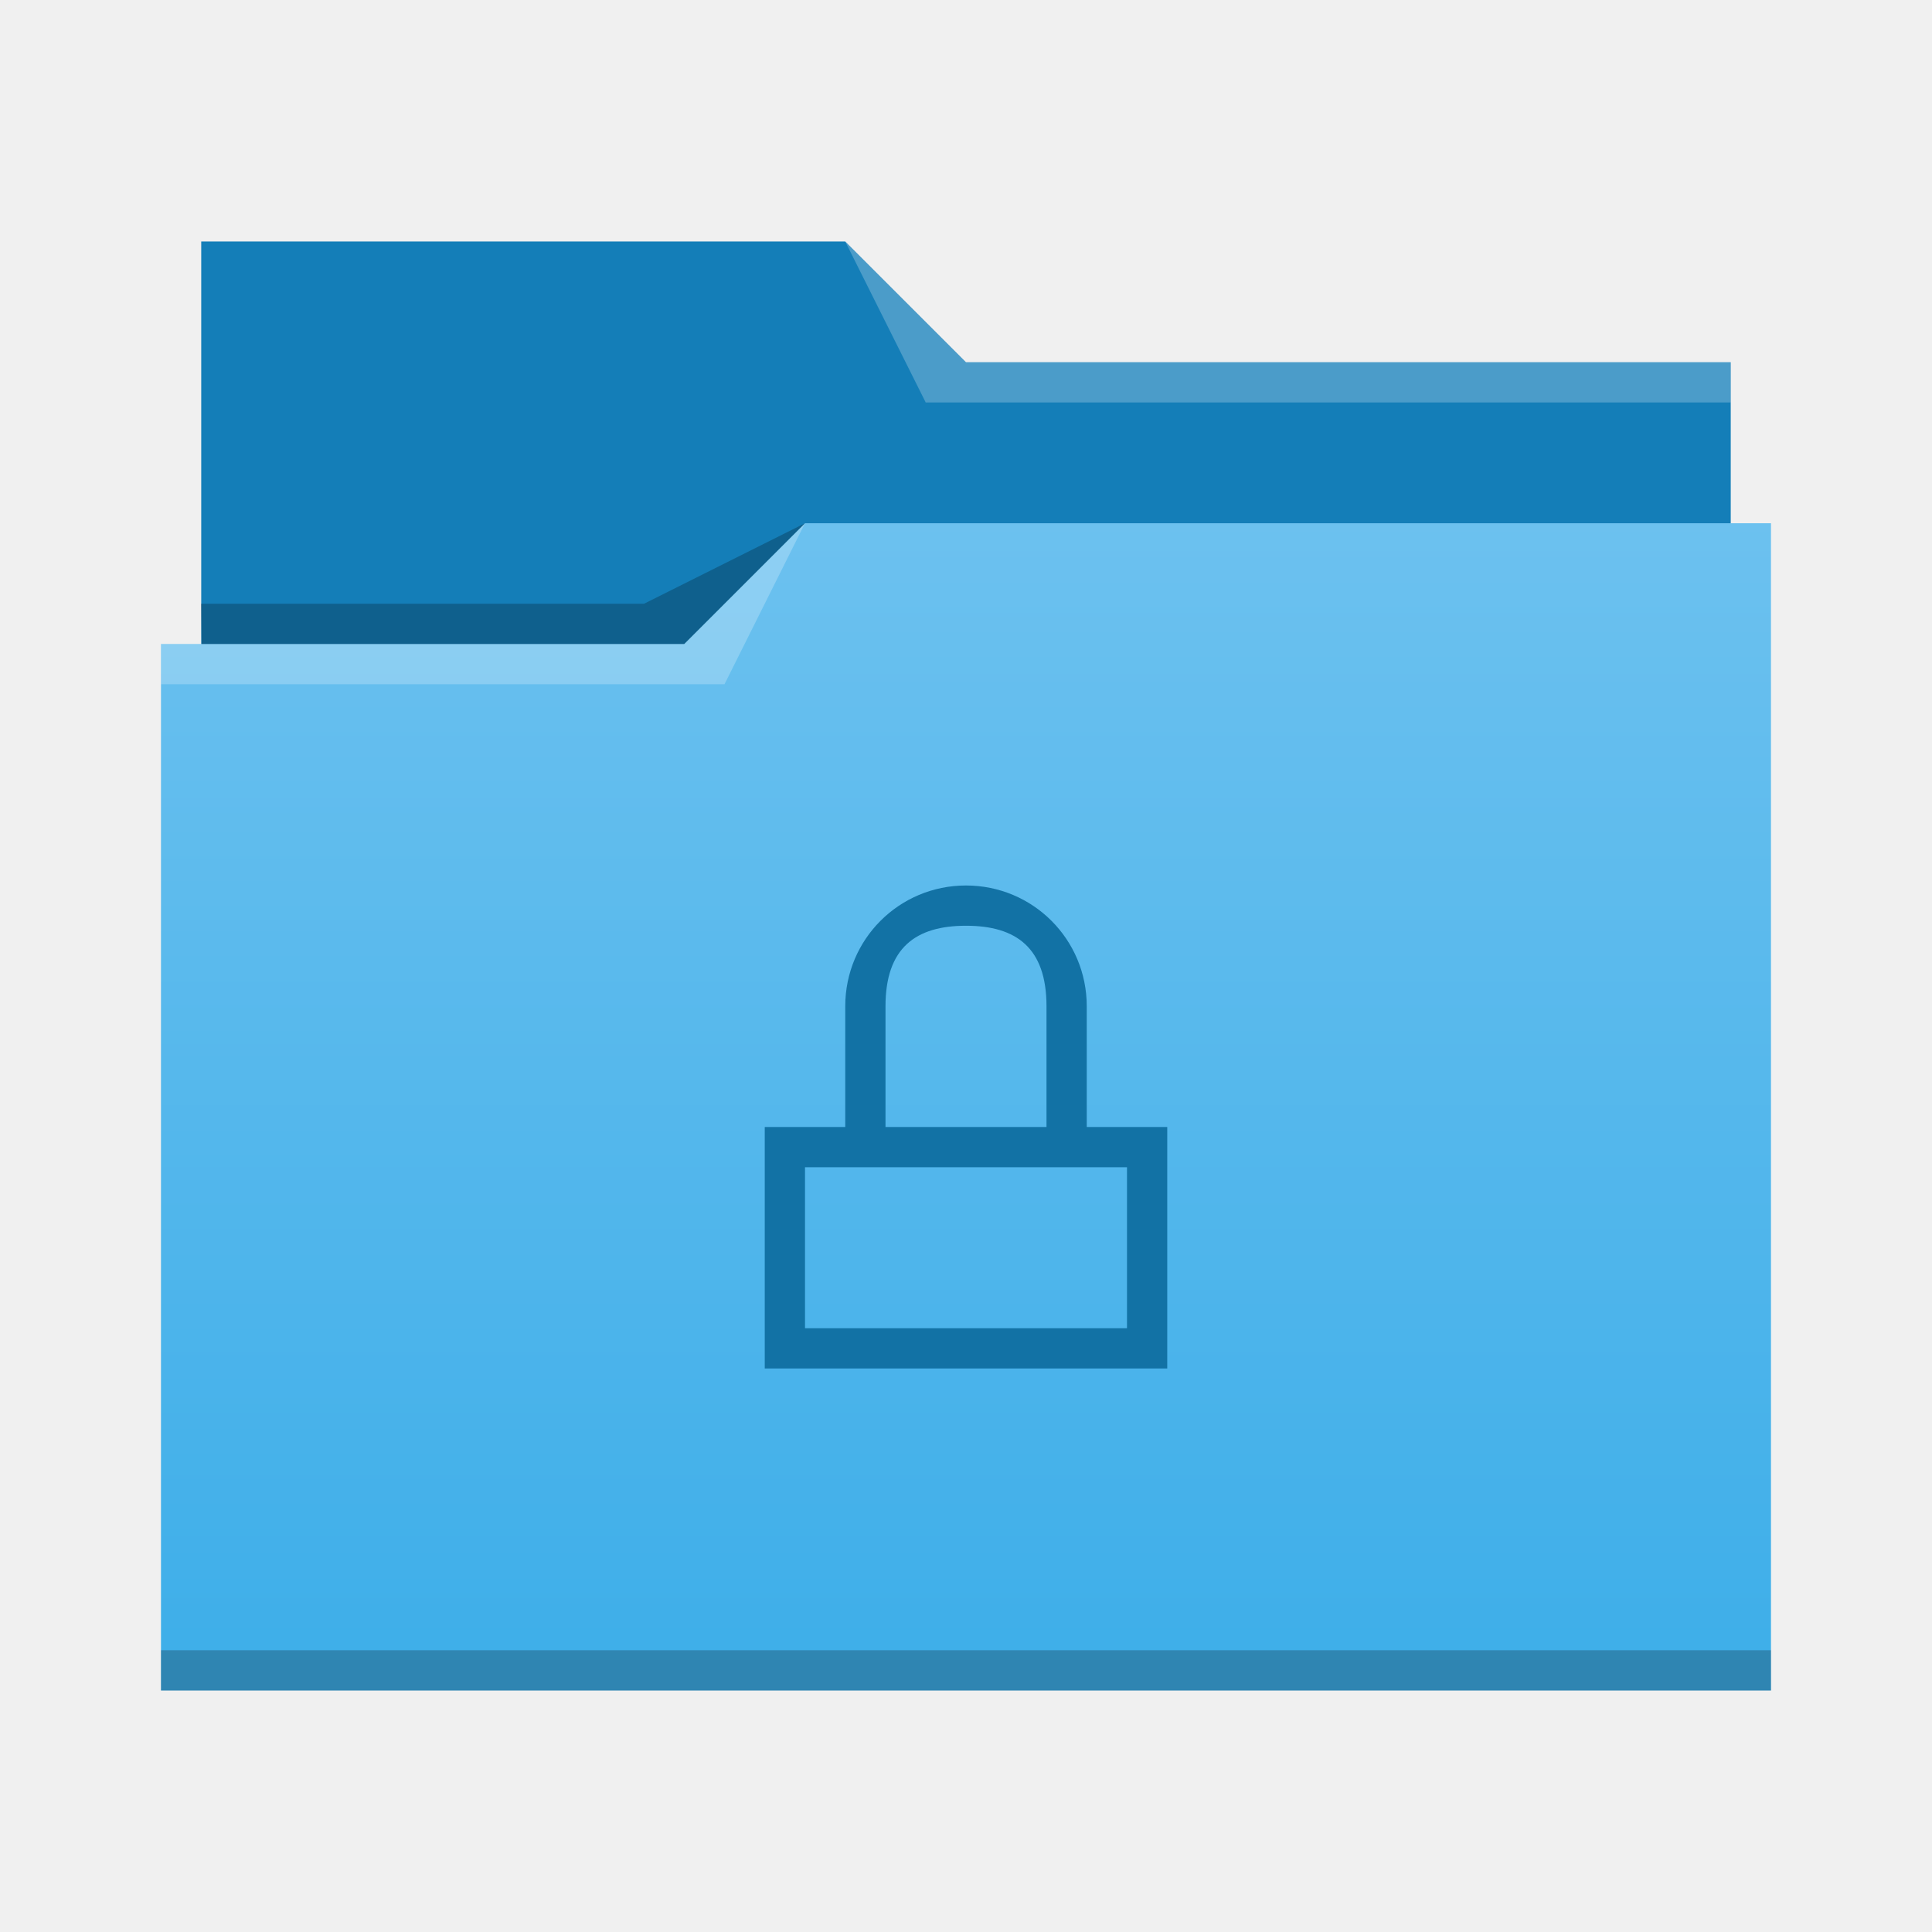
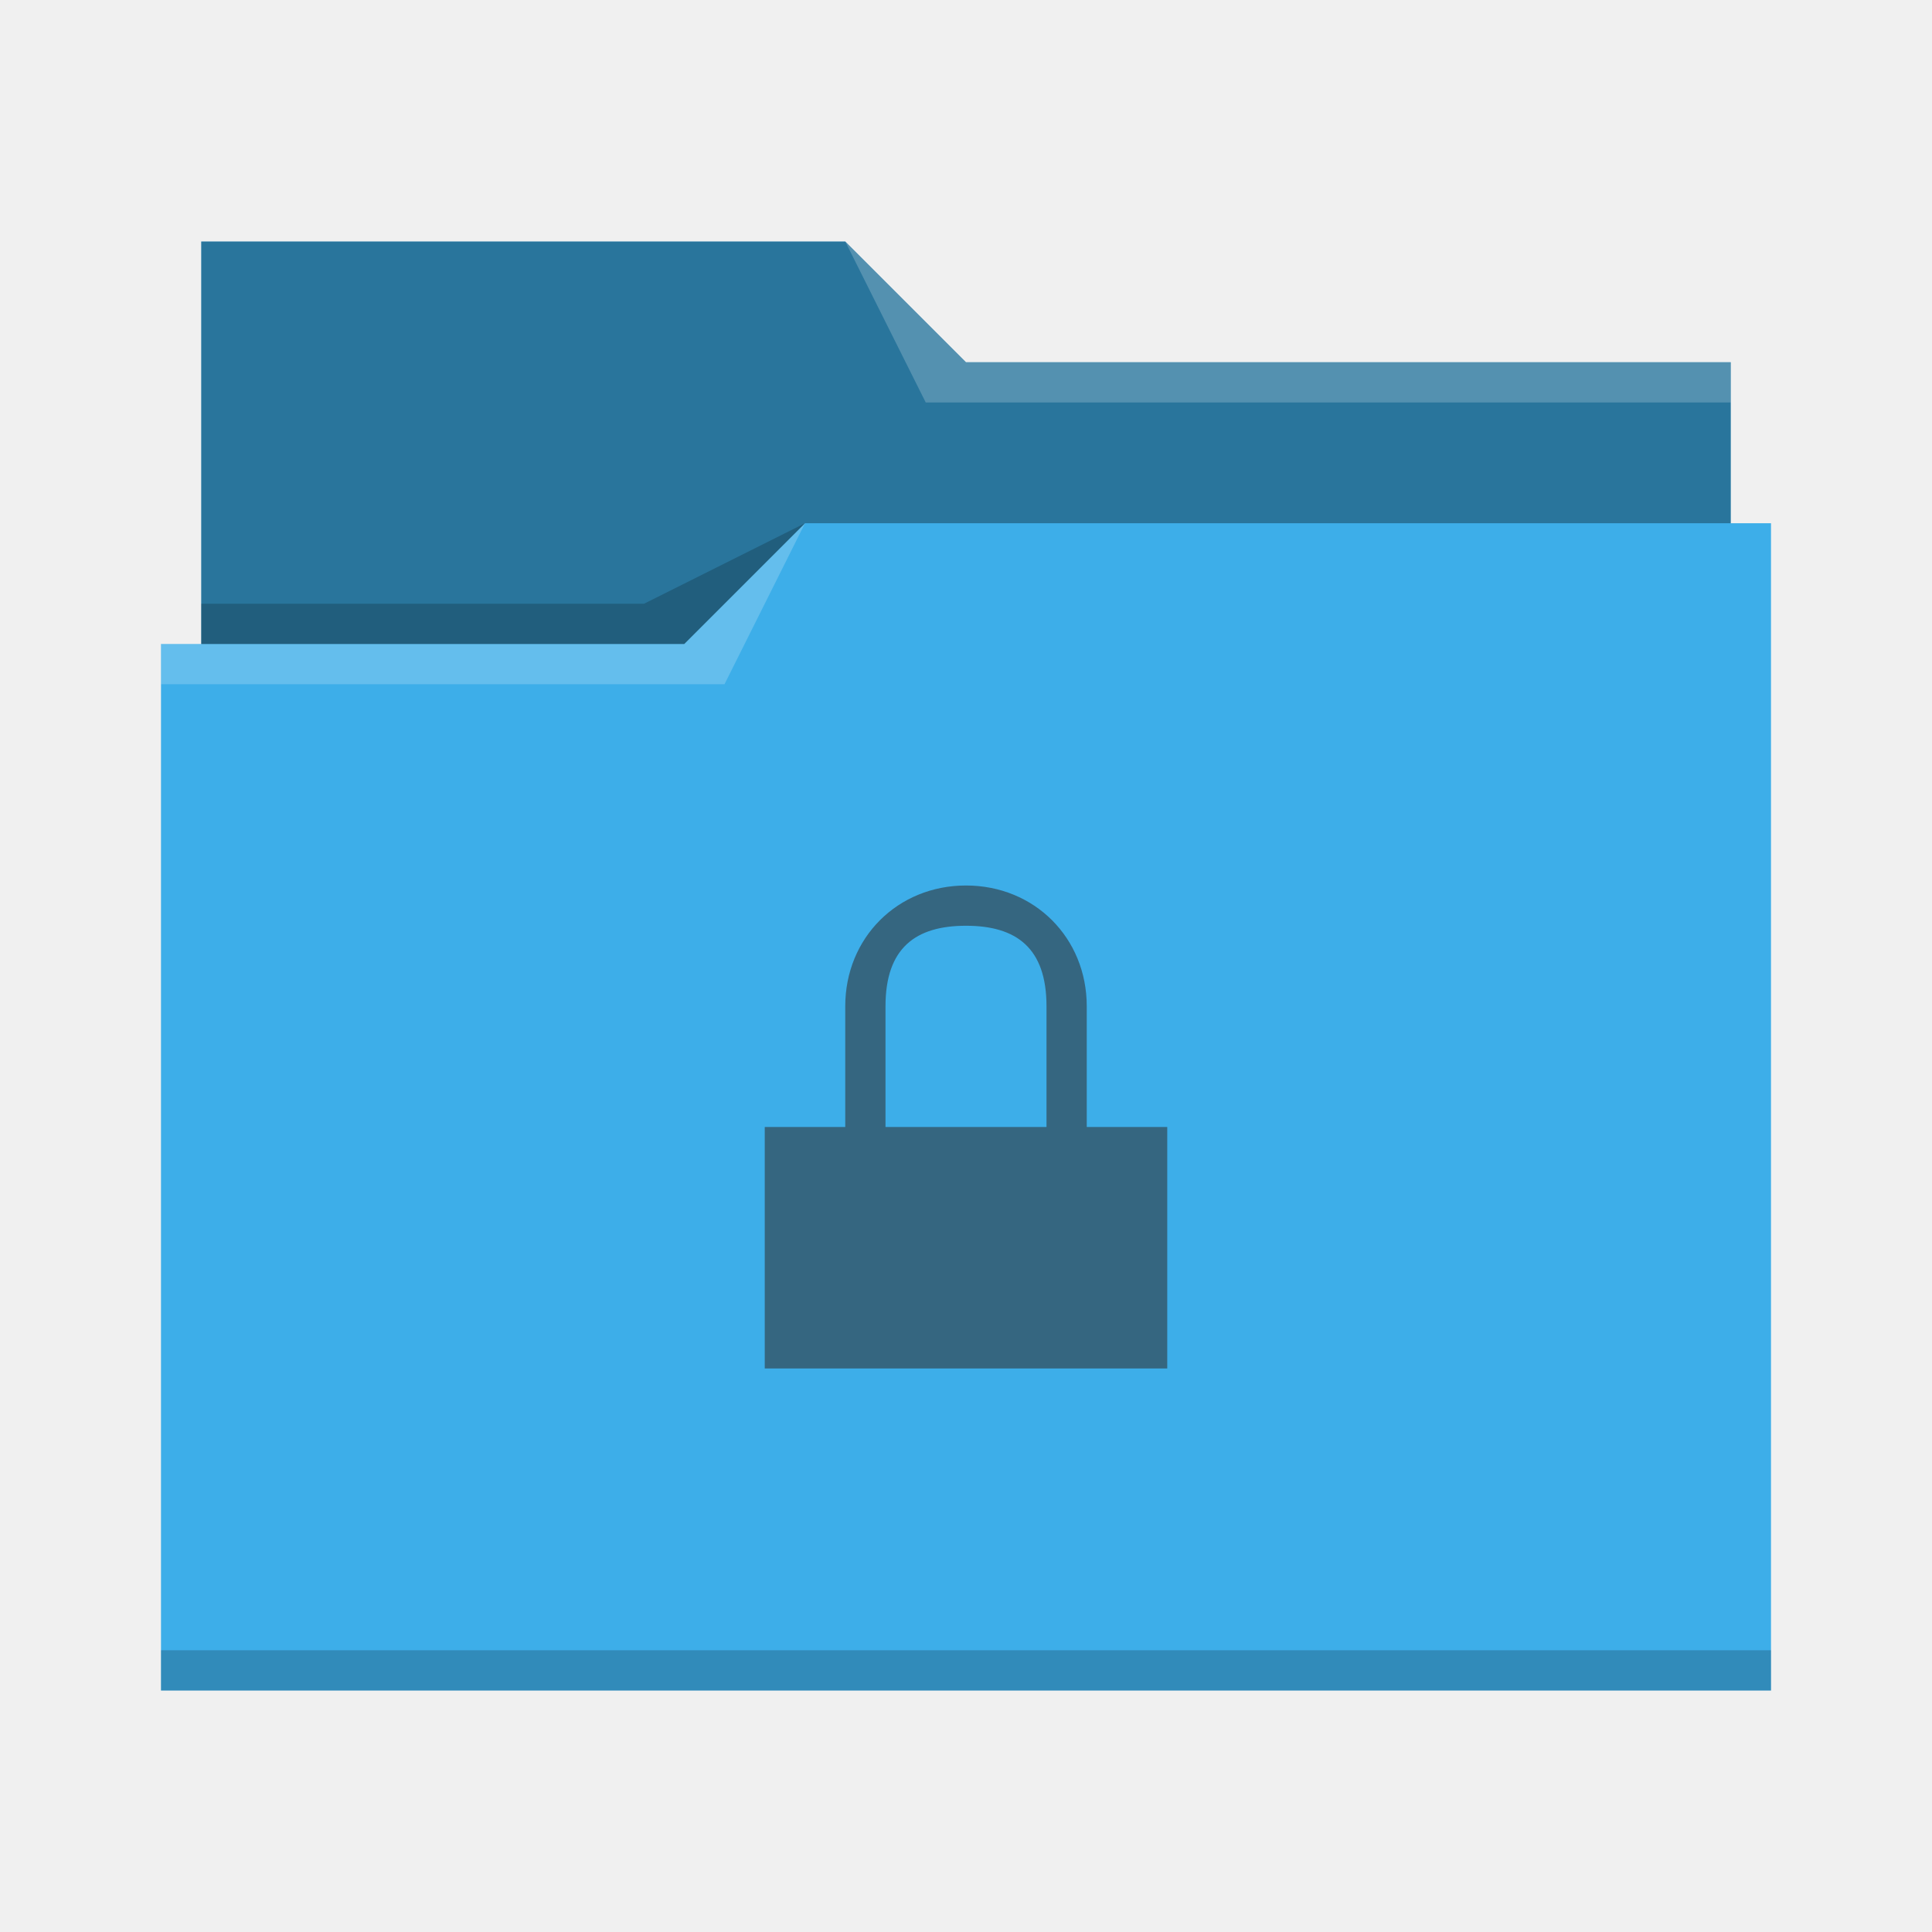
<svg xmlns="http://www.w3.org/2000/svg" viewBox="0 0 48 48">
-   <linearGradient id="a" x2="0" y1="541.798" y2="499.784" gradientTransform="matrix(.6922986 0 0 .6920733 120.2563 150.8337)" gradientUnits="userSpaceOnUse">
-     <stop stop-color="#3daee9" offset="0" />
-     <stop stop-color="#6cc1ef" offset="1" />
-   </linearGradient>
-   <g transform="translate(-384.5714 -483.798)">
-     <g stroke-width=".692">
-       <path d="m389.571 489.798v11h38l-1e-5 -8h-19l-3-3-16-1.8e-4z" fill="#147eb8" />
-       <path d="m404.571 496.798-3 3h-13l1e-5 26 40-4.7e-4v-29z" fill="url(#a)" />
-       <g fill-opacity=".235" fill-rule="evenodd">
-         <path d="m388.571 499.798v1h14l2-4-3 3z" fill="#fff" />
-         <path d="m389.564 498.798.016 1h11.992l3-3-4 2z" />
-       </g>
-     </g>
-     <path d="m388.571 524.798v1c-0.0 0 40 0 40 0v-1z" fill-opacity=".235" stroke-width=".83" />
-     <path d="m405.571 489.798 2 4h20v-1h-19z" fill="#fff" fill-opacity=".235" fill-rule="evenodd" stroke-width=".692" />
-     <path transform="translate(400.5714 -532.5642)" d="m8 1038.362c-1.662 0-3 1.338-3 3v3h-2v6h10v-6h-2v-3c0-1.662-1.338-3-3-3zm0 1c1.246 0 2 0.546 2 2v3h-4v-3c0-1.454 0.754-2 2-2zm-4 6h8v4h-8z" fill="#1272a5" />
-   </g>
+   <defs id="defs3051">
+     <style type="text/css" id="current-color-scheme">
+       .ColorScheme-Text {
+         color:#31363b;
+       }
+       .ColorScheme-Highlight {
+         color:#3daee9;
+       }
+       </style>
+   </defs>
+   <path style="fill:currentColor;fill-opacity:1;stroke:none" d="M 5,6 V 16 H 4 V 42 H 44 V 13 H 43 V 9 H 24 L 21,6 Z" class="ColorScheme-Highlight" />
+   <path style="fill-opacity:0.33;fill-rule:evenodd" d="m 5,6 v 10 h 12 l 3,-3 H 43 V 9 H 24 L 21,6 Z" />
+   <path style="fill:#ffffff;fill-opacity:0.2;fill-rule:evenodd" d="M 21 6 L 23 10 L 43 10 L 43 9 L 24 9 L 21 6 z M 20 13 L 17 16 L 4 16 L 4 17 L 18 17 L 20 13 z " />
+   <path style="fill-opacity:0.2;fill-rule:evenodd" d="M 20 13 L 16 15 L 5 15 L 5 16 L 17 16 L 20 13 z M 4 41 L 4 42 C 4 42 44 42 44 42 L 44 41 L 4 41 z " class="ColorScheme-Text" />
+   <path style="fill:currentColor;fill-opacity:0.6;stroke:none" d="M 24 22 C 22.3 22 21 23.3 21 25 L 21 28 L 19 28 L 19 34 L 29 34 L 29 28 L 27 28 L 27 25 C 27 23.3 25.7 22 24 22 z M 24 23 C 25.25 23 26 23.55 26 25 L 26 28 L 22 28 L 22 25 C 22 23.55 22.75 23 24 23 z " class="ColorScheme-Text" />
</svg>
